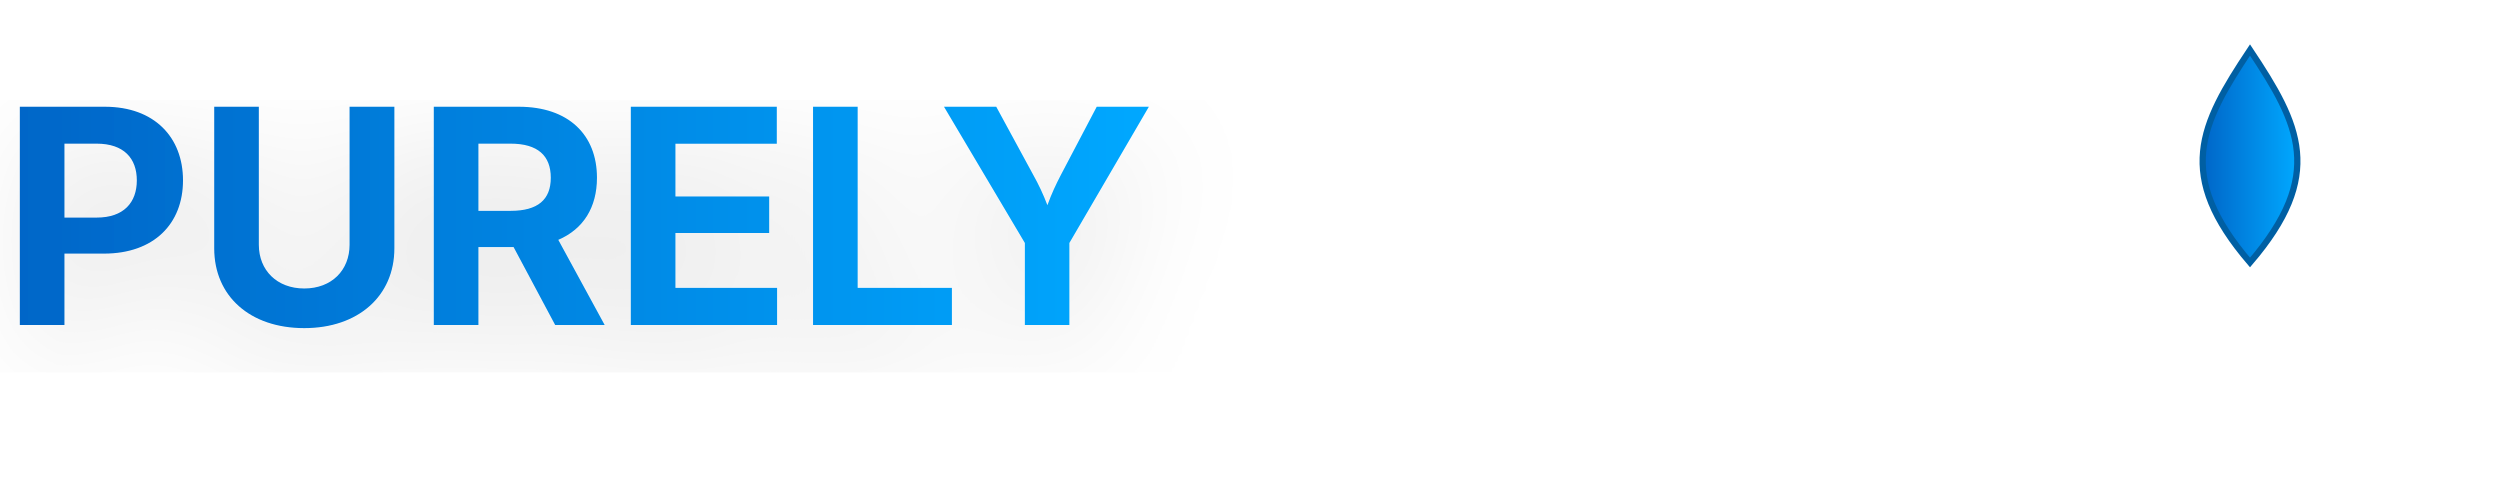
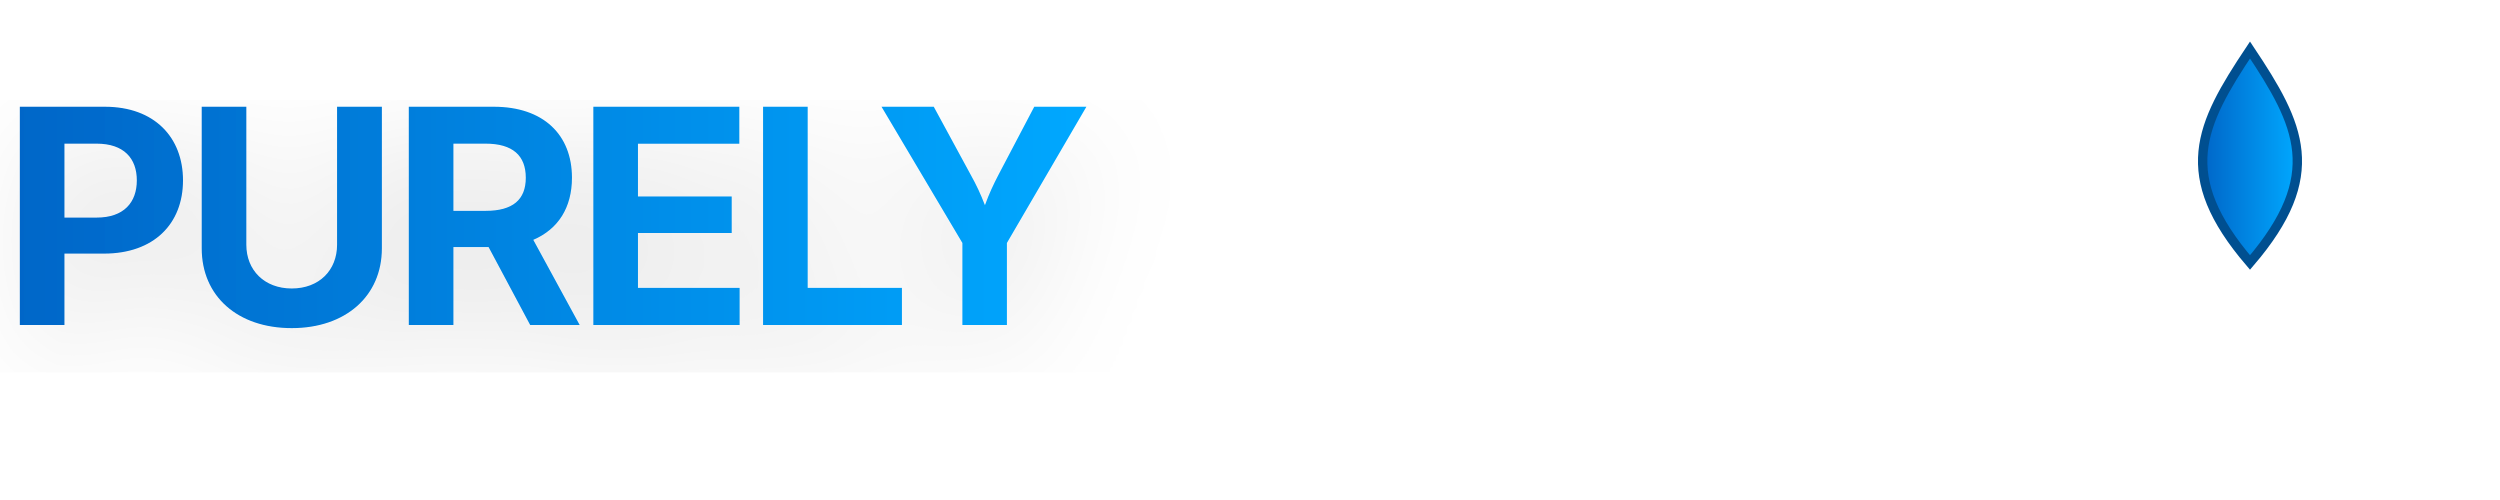
<svg xmlns="http://www.w3.org/2000/svg" width="400" height="80" viewBox="0 0 400 80" role="img" aria-labelledby="title desc">
  <defs>
    <linearGradient id="glight" x1="0" x2="1">
      <stop offset="0%" stop-color="#0066c8" />
      <stop offset="100%" stop-color="#00a8ff" />
    </linearGradient>
    <filter id="shadowl" x="-20%" y="-20%" width="140%" height="140%">
      <feDropShadow dx="0" dy="6" stdDeviation="10" flood-color="#000" flood-opacity="0.12" />
    </filter>
  </defs>
  <g filter="url(#shadowl)">
-     <text x="0" y="52" font-family="Inter, system-ui, -apple-system, 'Segoe UI', Roboto, 'Helvetica Neue', Arial" font-weight="700" font-size="48" fill="url(#glight)">PURELY</text>
+     <text x="0" y="52" font-family="Inter, system-ui, -apple-system, 'Segoe UI', Roboto, 'Helvetica Neue', Arial" font-weight="700" font-size="48" fill="url(#glight)" letter-spacing="-2">PURELY</text>
  </g>
  <g transform="translate(340,6)">
-     <path d="M20 2 C28 14 32 22 20 36 C8 22 12 14 20 2 Z" fill="url(#glight)" stroke="#005fa3" stroke-width="1" />
+     <path d="M20 2 C28 14 32 22 20 36 C8 22 12 14 20 2 Z" fill="url(#glight)" stroke="#004f90" stroke-width="1.5" />
  </g>
</svg>
